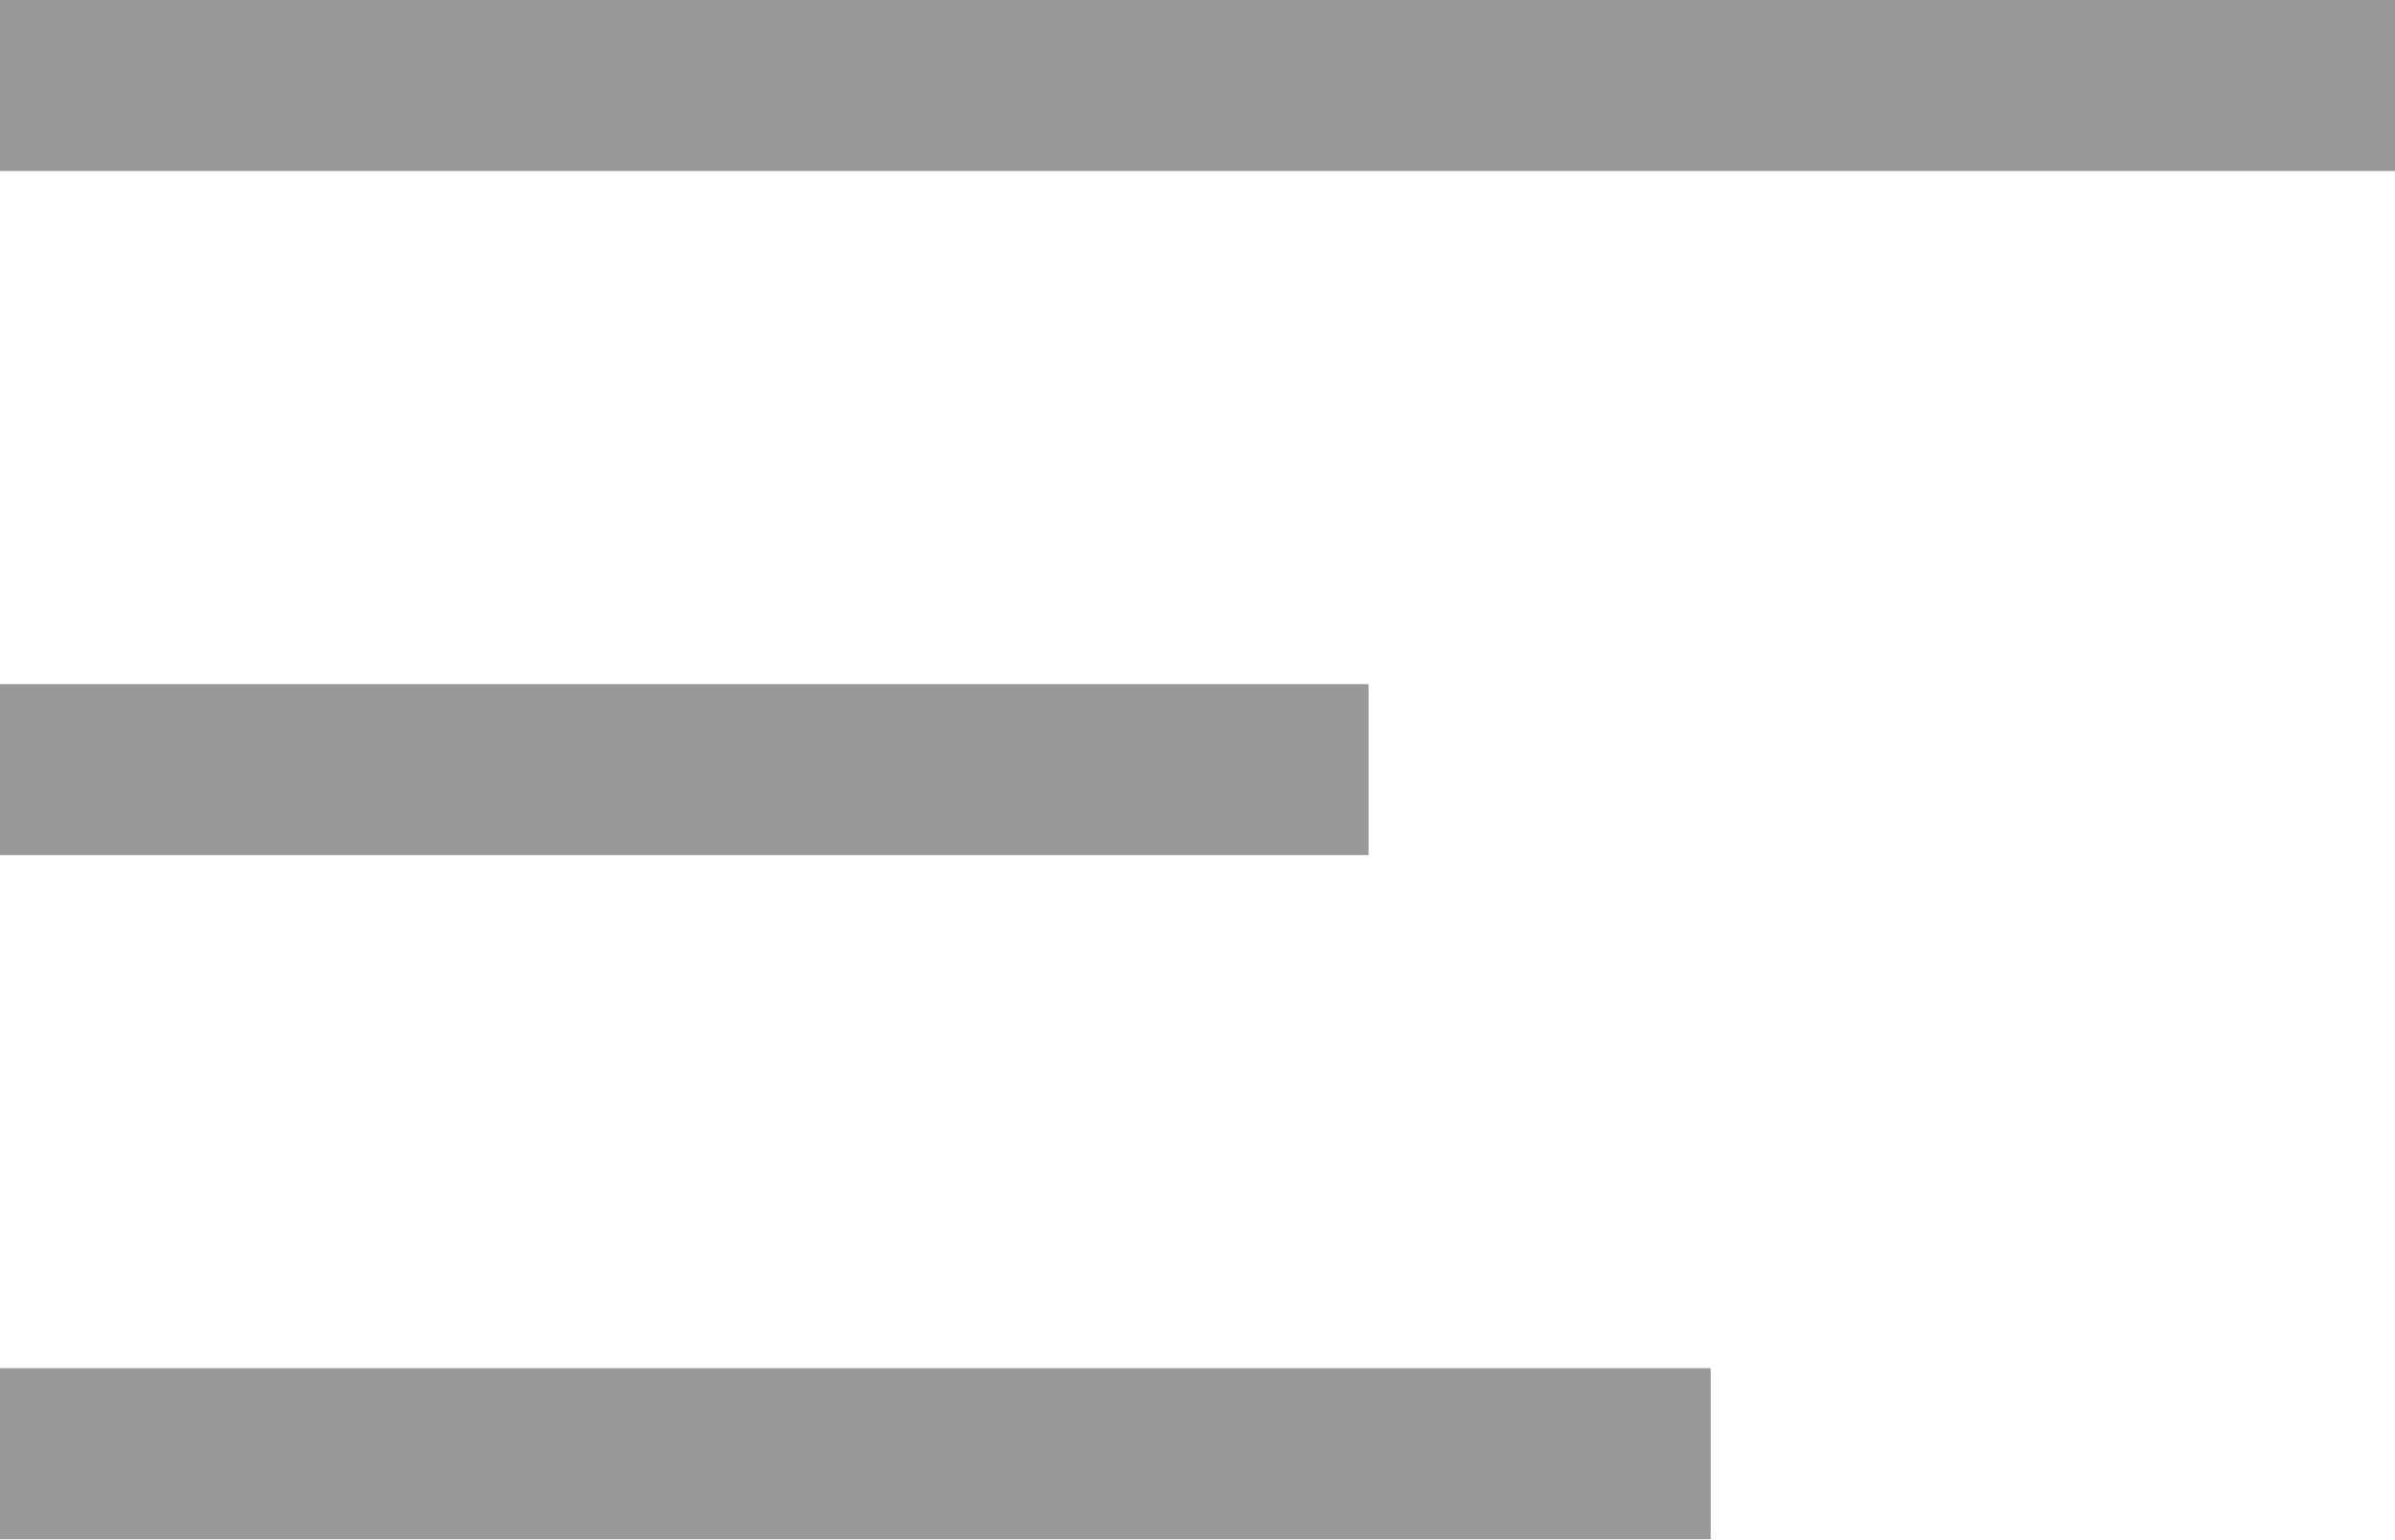
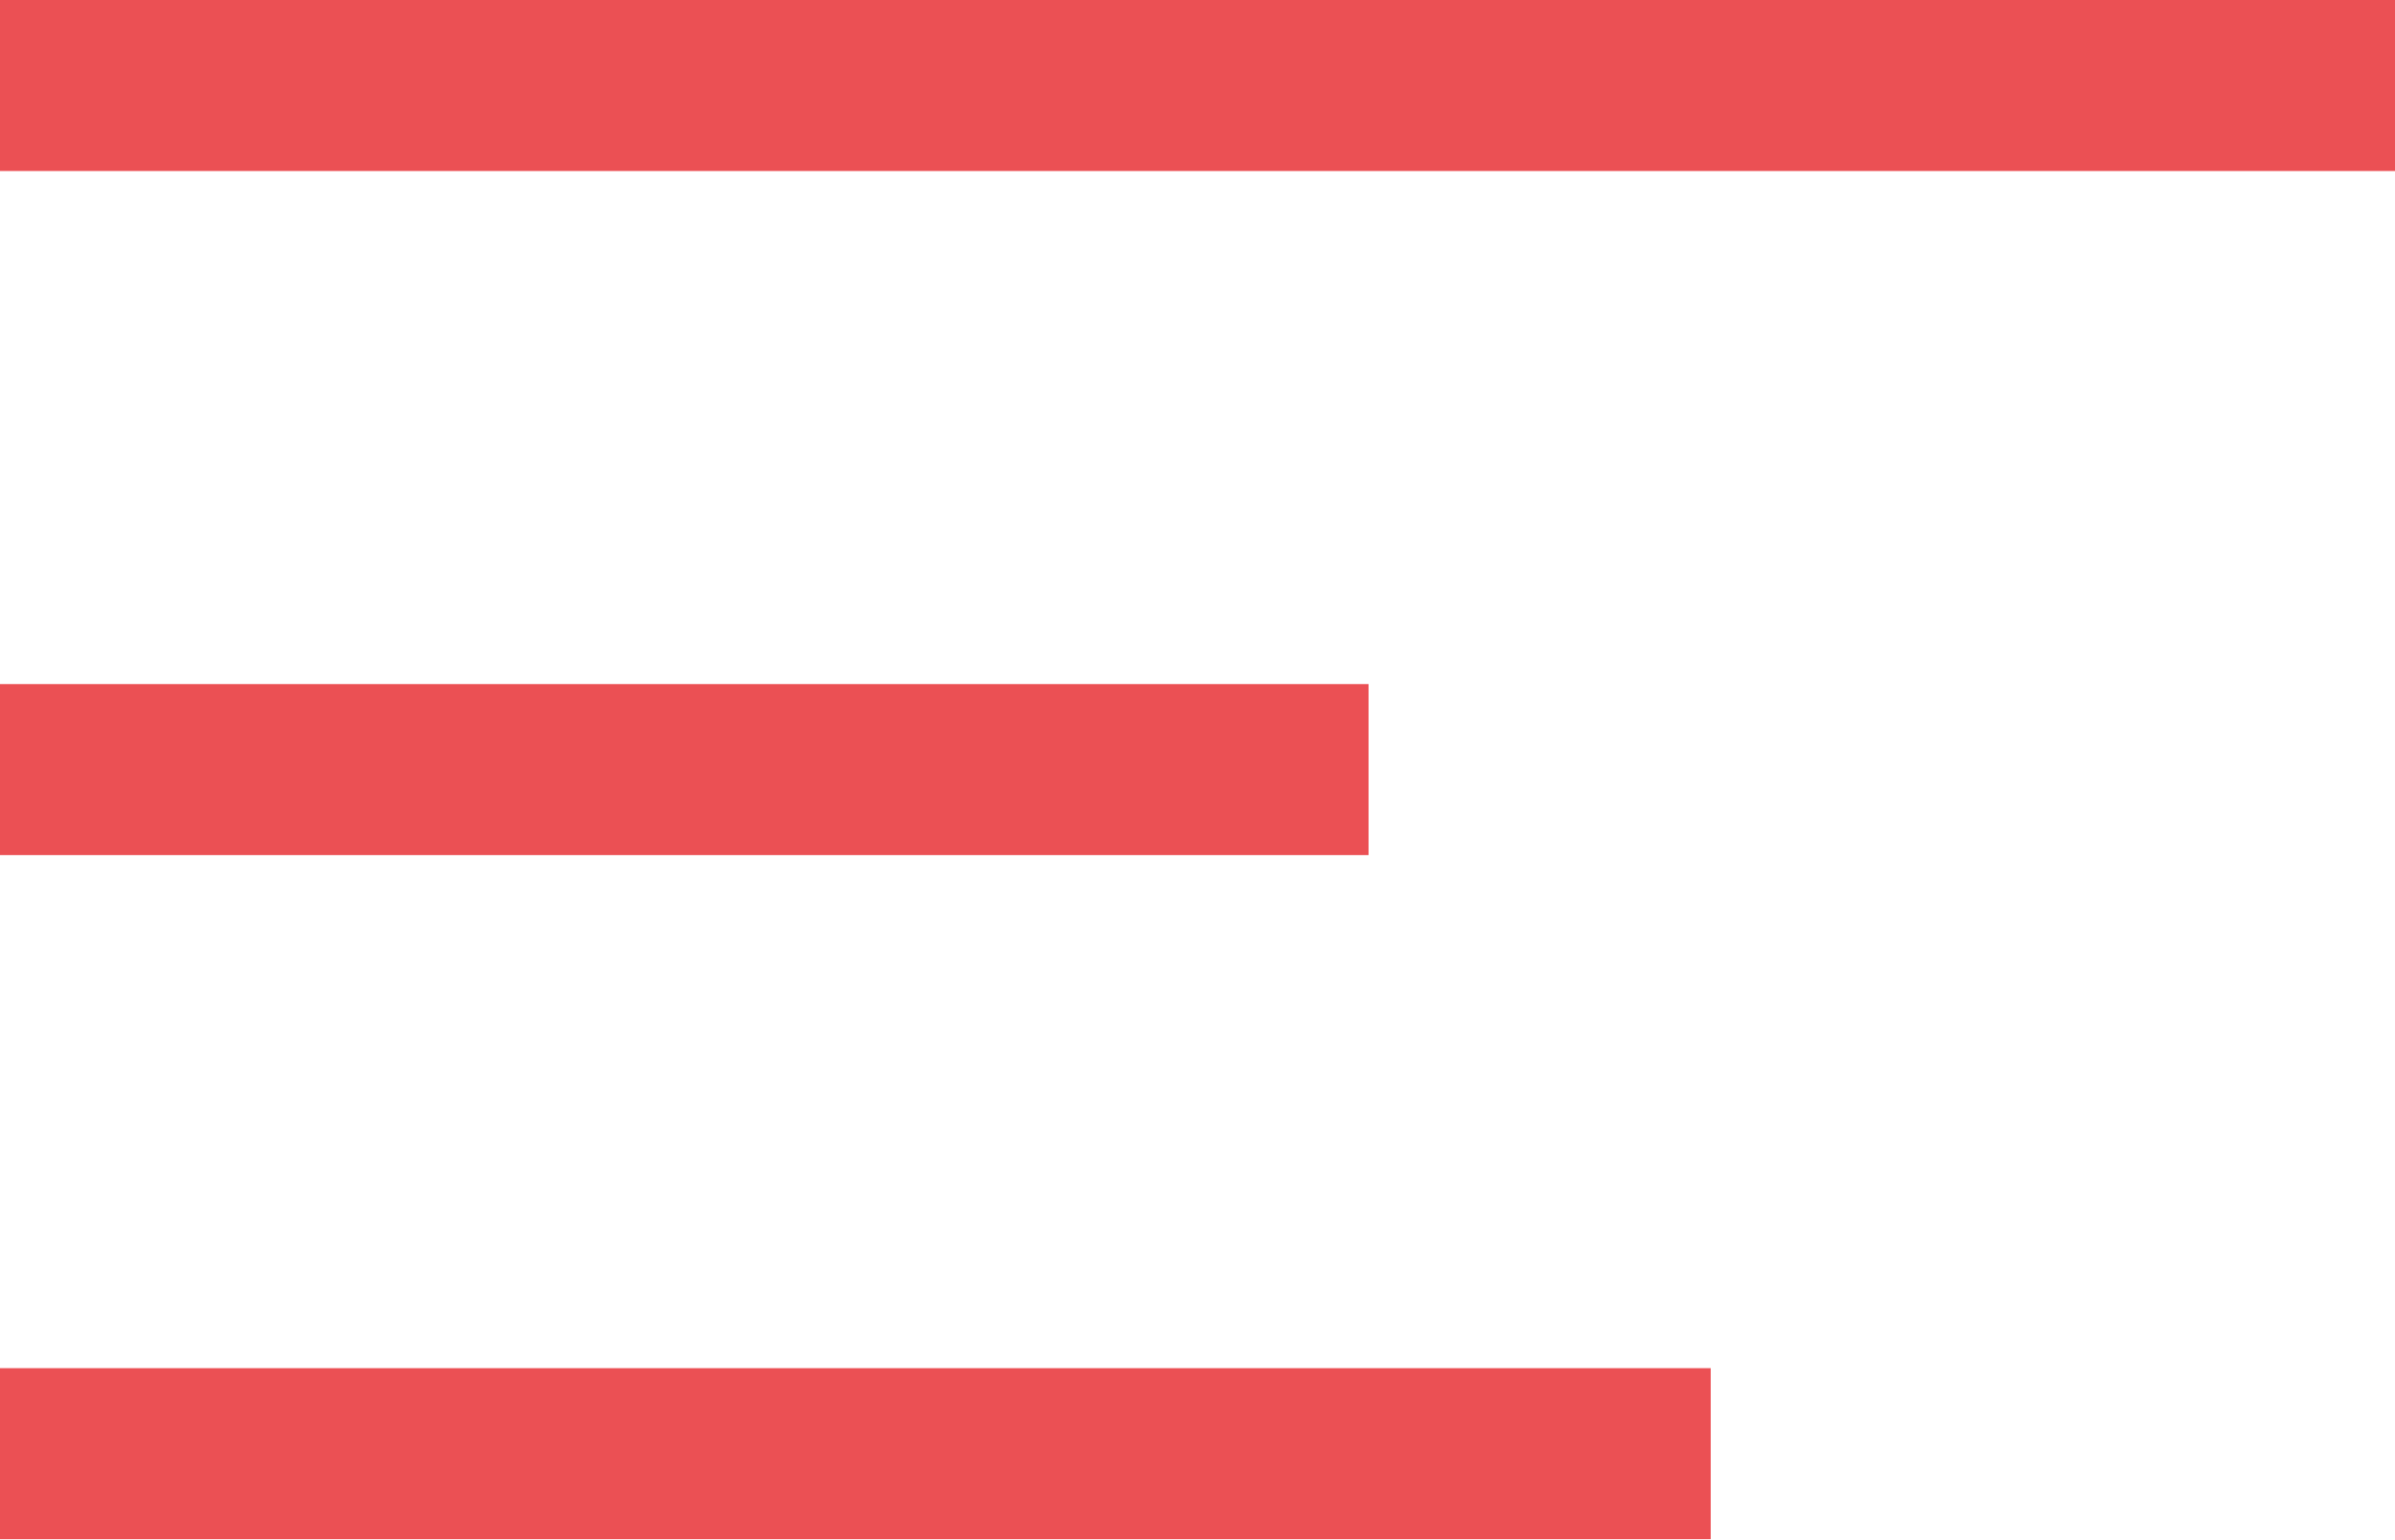
<svg xmlns="http://www.w3.org/2000/svg" width="14" height="9" viewBox="0 0 14 9" fill="none">
-   <path d="M14 0H0V1H14V0Z" fill="#999999" />
-   <path d="M8 4H0V5H8V4Z" fill="#999999" />
-   <path d="M10 8H0V9H10V8Z" fill="#999999" />
+   <path d="M14 0H0V1H14V0Z" fill="#EB5054" />
+   <path d="M8 4H0V5H8V4Z" fill="#EB5054" />
+   <path d="M10 8H0V9H10V8Z" fill="#EB5054" />
</svg>
